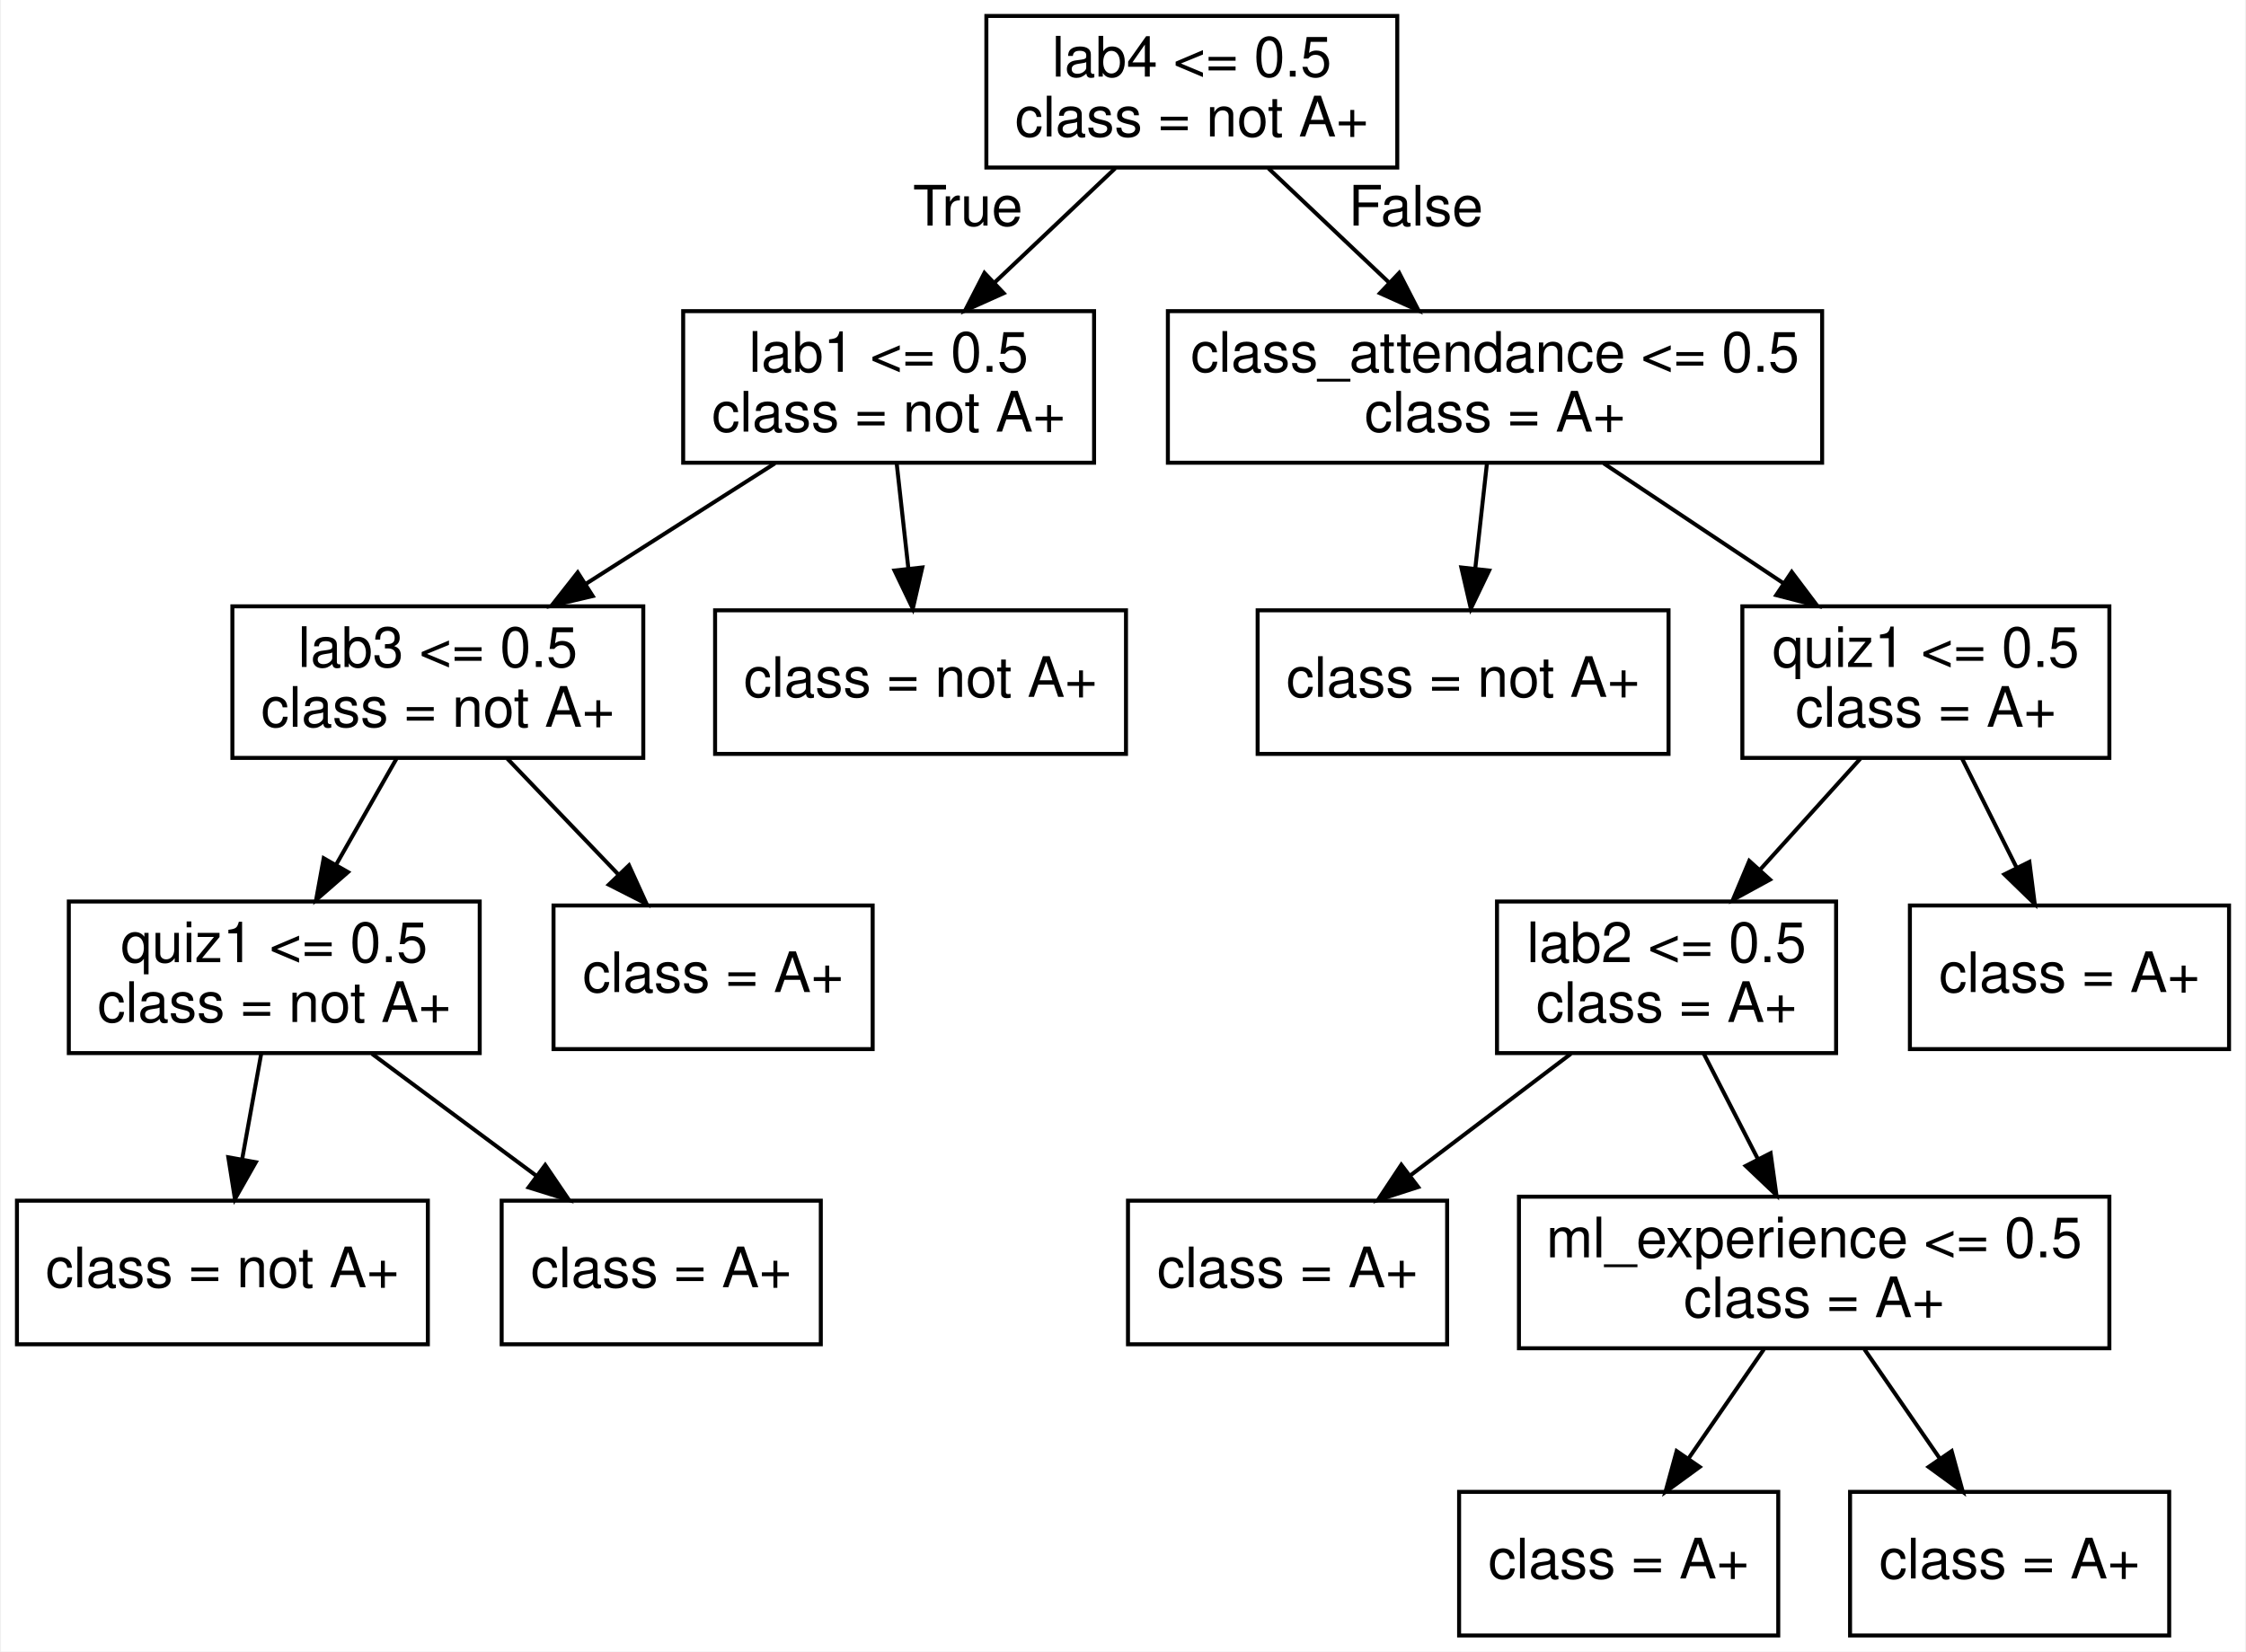
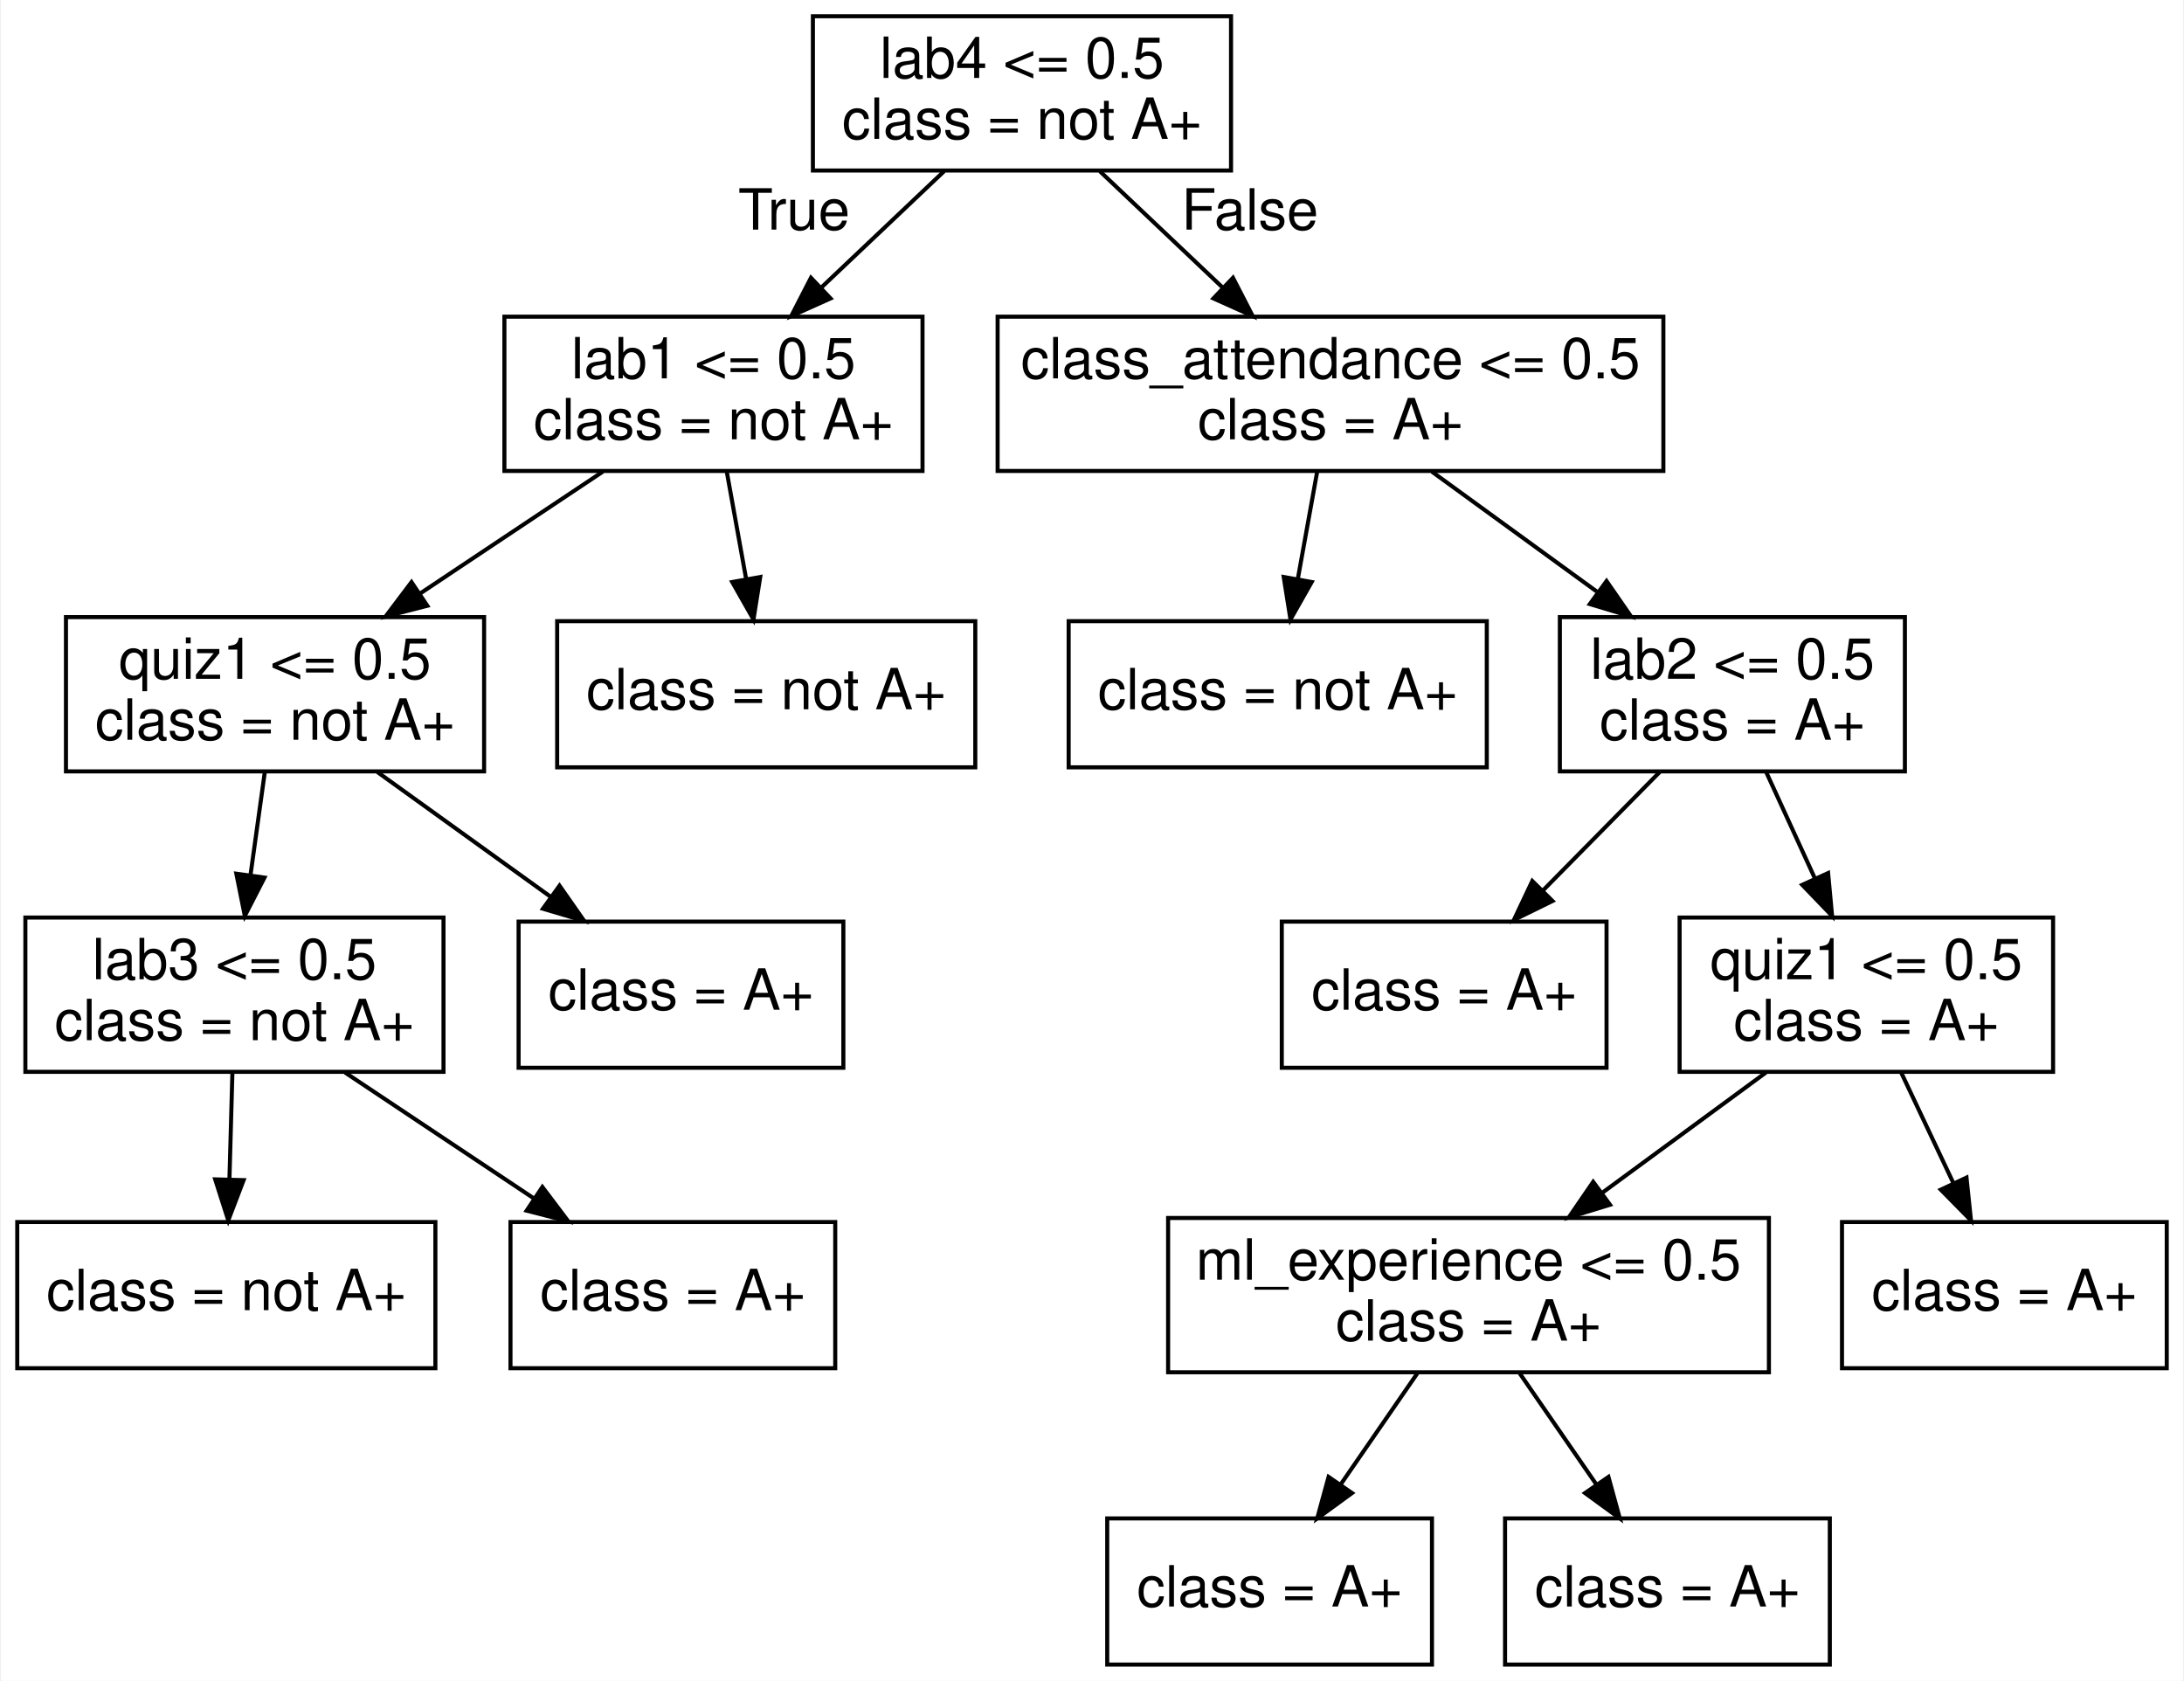
- <svg xmlns="http://www.w3.org/2000/svg" width="563pt" height="414pt" viewBox="0.00 0.00 562.50 414.00">
+ <svg xmlns="http://www.w3.org/2000/svg" width="538pt" height="414pt" viewBox="0.00 0.00 537.50 414.00">
  <g id="graph0" class="graph" transform="scale(1 1) rotate(0) translate(4 410)">
-     <polygon fill="white" stroke="none" points="-4,4 -4,-410 558.5,-410 558.5,4 -4,4" />
+     <polygon fill="white" stroke="none" points="-4,4 -4,-410 533.5,-410 533.5,4 -4,4" />
    <g id="node1" class="node">
-       <polygon fill="none" stroke="black" points="346,-406 243,-406 243,-368 346,-368 346,-406" />
-       <text text-anchor="middle" x="294.5" y="-390.8" font-family="Helvetica,sans-Serif" font-size="14.00">lab4 &lt;= 0.5</text>
-       <text text-anchor="middle" x="294.5" y="-375.8" font-family="Helvetica,sans-Serif" font-size="14.00">class = not A+</text>
+       <polygon fill="none" stroke="black" points="299,-406 196,-406 196,-368 299,-368 299,-406" />
+       <text text-anchor="middle" x="247.5" y="-390.8" font-family="Helvetica,sans-Serif" font-size="14.00">lab4 &lt;= 0.5</text>
+       <text text-anchor="middle" x="247.5" y="-375.8" font-family="Helvetica,sans-Serif" font-size="14.00">class = not A+</text>
    </g>
    <g id="node2" class="node">
-       <polygon fill="none" stroke="black" points="270,-332 167,-332 167,-294 270,-294 270,-332" />
-       <text text-anchor="middle" x="218.5" y="-316.8" font-family="Helvetica,sans-Serif" font-size="14.00">lab1 &lt;= 0.5</text>
-       <text text-anchor="middle" x="218.5" y="-301.8" font-family="Helvetica,sans-Serif" font-size="14.00">class = not A+</text>
+       <polygon fill="none" stroke="black" points="223,-332 120,-332 120,-294 223,-294 223,-332" />
+       <text text-anchor="middle" x="171.5" y="-316.8" font-family="Helvetica,sans-Serif" font-size="14.00">lab1 &lt;= 0.5</text>
+       <text text-anchor="middle" x="171.5" y="-301.8" font-family="Helvetica,sans-Serif" font-size="14.00">class = not A+</text>
    </g>
    <g id="edge1" class="edge">
-       <path fill="none" stroke="black" d="M275.32,-367.83C266.14,-359.13 255,-348.58 245.02,-339.13" />
-       <polygon fill="black" stroke="black" points="247.34,-336.5 237.67,-332.16 242.52,-341.58 247.34,-336.5" />
-       <text text-anchor="middle" x="238.35" y="-353.45" font-family="Helvetica,sans-Serif" font-size="14.00">True</text>
+       <path fill="none" stroke="black" d="M228.32,-367.83C219.14,-359.13 208,-348.58 198.02,-339.13" />
+       <polygon fill="black" stroke="black" points="200.34,-336.5 190.67,-332.16 195.52,-341.58 200.34,-336.5" />
+       <text text-anchor="middle" x="191.35" y="-353.45" font-family="Helvetica,sans-Serif" font-size="14.00">True</text>
    </g>
    <g id="node9" class="node">
-       <polygon fill="none" stroke="black" points="452.5,-332 288.5,-332 288.5,-294 452.5,-294 452.5,-332" />
-       <text text-anchor="middle" x="370.5" y="-316.8" font-family="Helvetica,sans-Serif" font-size="14.00">class_attendance &lt;= 0.5</text>
-       <text text-anchor="middle" x="370.5" y="-301.8" font-family="Helvetica,sans-Serif" font-size="14.00">class = A+</text>
+       <polygon fill="none" stroke="black" points="405.5,-332 241.5,-332 241.5,-294 405.5,-294 405.5,-332" />
+       <text text-anchor="middle" x="323.5" y="-316.8" font-family="Helvetica,sans-Serif" font-size="14.00">class_attendance &lt;= 0.5</text>
+       <text text-anchor="middle" x="323.5" y="-301.8" font-family="Helvetica,sans-Serif" font-size="14.00">class = A+</text>
    </g>
    <g id="edge8" class="edge">
-       <path fill="none" stroke="black" d="M313.68,-367.83C322.86,-359.13 334,-348.58 343.98,-339.13" />
-       <polygon fill="black" stroke="black" points="346.48,-341.58 351.33,-332.16 341.66,-336.5 346.48,-341.58" />
-       <text text-anchor="middle" x="350.65" y="-353.45" font-family="Helvetica,sans-Serif" font-size="14.00">False</text>
+       <path fill="none" stroke="black" d="M266.68,-367.83C275.86,-359.13 287,-348.58 296.98,-339.13" />
+       <polygon fill="black" stroke="black" points="299.48,-341.58 304.33,-332.16 294.66,-336.5 299.48,-341.58" />
+       <text text-anchor="middle" x="303.65" y="-353.45" font-family="Helvetica,sans-Serif" font-size="14.00">False</text>
    </g>
    <g id="node3" class="node">
-       <polygon fill="none" stroke="black" points="157,-258 54,-258 54,-220 157,-220 157,-258" />
-       <text text-anchor="middle" x="105.5" y="-242.8" font-family="Helvetica,sans-Serif" font-size="14.00">lab3 &lt;= 0.5</text>
-       <text text-anchor="middle" x="105.5" y="-227.8" font-family="Helvetica,sans-Serif" font-size="14.00">class = not A+</text>
+       <polygon fill="none" stroke="black" points="115,-258 12,-258 12,-220 115,-220 115,-258" />
+       <text text-anchor="middle" x="63.5" y="-242.8" font-family="Helvetica,sans-Serif" font-size="14.00">quiz1 &lt;= 0.5</text>
+       <text text-anchor="middle" x="63.5" y="-227.8" font-family="Helvetica,sans-Serif" font-size="14.00">class = not A+</text>
    </g>
    <g id="edge2" class="edge">
-       <path fill="none" stroke="black" d="M189.99,-293.83C175.67,-284.71 158.14,-273.54 142.77,-263.74" />
-       <polygon fill="black" stroke="black" points="144.32,-260.58 134.01,-258.16 140.56,-266.49 144.32,-260.58" />
+       <path fill="none" stroke="black" d="M144.25,-293.83C130.56,-284.71 113.81,-273.54 99.12,-263.74" />
+       <polygon fill="black" stroke="black" points="101.01,-260.8 90.74,-258.16 97.12,-266.62 101.01,-260.8" />
    </g>
    <g id="node8" class="node">
-       <polygon fill="none" stroke="black" points="278,-257 175,-257 175,-221 278,-221 278,-257" />
-       <text text-anchor="middle" x="226.5" y="-235.3" font-family="Helvetica,sans-Serif" font-size="14.00">class = not A+</text>
+       <polygon fill="none" stroke="black" points="236,-257 133,-257 133,-221 236,-221 236,-257" />
+       <text text-anchor="middle" x="184.5" y="-235.3" font-family="Helvetica,sans-Serif" font-size="14.00">class = not A+</text>
    </g>
    <g id="edge7" class="edge">
-       <path fill="none" stroke="black" d="M220.52,-293.83C221.4,-285.89 222.45,-276.41 223.43,-267.63" />
-       <polygon fill="black" stroke="black" points="226.94,-267.74 224.56,-257.42 219.98,-266.97 226.94,-267.74" />
+       <path fill="none" stroke="black" d="M174.78,-293.83C176.23,-285.81 177.96,-276.2 179.56,-267.34" />
+       <polygon fill="black" stroke="black" points="183.02,-267.88 181.36,-257.42 176.13,-266.64 183.02,-267.88" />
    </g>
    <g id="node4" class="node">
-       <polygon fill="none" stroke="black" points="116,-184 13,-184 13,-146 116,-146 116,-184" />
-       <text text-anchor="middle" x="64.5" y="-168.8" font-family="Helvetica,sans-Serif" font-size="14.00">quiz1 &lt;= 0.5</text>
-       <text text-anchor="middle" x="64.5" y="-153.8" font-family="Helvetica,sans-Serif" font-size="14.00">class = not A+</text>
+       <polygon fill="none" stroke="black" points="105,-184 2,-184 2,-146 105,-146 105,-184" />
+       <text text-anchor="middle" x="53.5" y="-168.8" font-family="Helvetica,sans-Serif" font-size="14.00">lab3 &lt;= 0.5</text>
+       <text text-anchor="middle" x="53.5" y="-153.8" font-family="Helvetica,sans-Serif" font-size="14.00">class = not A+</text>
    </g>
    <g id="edge3" class="edge">
-       <path fill="none" stroke="black" d="M95.15,-219.83C90.58,-211.79 85.09,-202.17 80.04,-193.29" />
-       <polygon fill="black" stroke="black" points="82.98,-191.37 74.99,-184.41 76.89,-194.84 82.98,-191.37" />
+       <path fill="none" stroke="black" d="M60.98,-219.83C59.91,-212.13 58.64,-202.97 57.45,-194.42" />
+       <polygon fill="black" stroke="black" points="60.9,-193.84 56.06,-184.41 53.97,-194.8 60.9,-193.84" />
    </g>
    <g id="node7" class="node">
-       <polygon fill="none" stroke="black" points="214.5,-183 134.5,-183 134.5,-147 214.5,-147 214.5,-183" />
-       <text text-anchor="middle" x="174.5" y="-161.3" font-family="Helvetica,sans-Serif" font-size="14.00">class = A+</text>
+       <polygon fill="none" stroke="black" points="203.5,-183 123.5,-183 123.5,-147 203.5,-147 203.5,-183" />
+       <text text-anchor="middle" x="163.5" y="-161.3" font-family="Helvetica,sans-Serif" font-size="14.00">class = A+</text>
    </g>
    <g id="edge6" class="edge">
-       <path fill="none" stroke="black" d="M122.91,-219.83C131.35,-211.02 141.62,-200.31 150.77,-190.76" />
-       <polygon fill="black" stroke="black" points="153.42,-193.06 157.81,-183.42 148.36,-188.22 153.42,-193.06" />
+       <path fill="none" stroke="black" d="M88.73,-219.83C101.67,-210.52 117.57,-199.07 131.37,-189.13" />
+       <polygon fill="black" stroke="black" points="133.58,-191.85 139.65,-183.17 129.49,-186.17 133.58,-191.85" />
    </g>
    <g id="node5" class="node">
      <polygon fill="none" stroke="black" points="103,-109 0,-109 0,-73 103,-73 103,-109" />
      <text text-anchor="middle" x="51.5" y="-87.3" font-family="Helvetica,sans-Serif" font-size="14.00">class = not A+</text>
    </g>
    <g id="edge4" class="edge">
-       <path fill="none" stroke="black" d="M61.22,-145.83C59.77,-137.81 58.04,-128.2 56.44,-119.34" />
-       <polygon fill="black" stroke="black" points="59.87,-118.64 54.64,-109.42 52.98,-119.88 59.87,-118.64" />
+       <path fill="none" stroke="black" d="M53,-145.83C52.77,-137.89 52.51,-128.41 52.27,-119.63" />
+       <polygon fill="black" stroke="black" points="55.76,-119.32 51.98,-109.42 48.76,-119.51 55.76,-119.32" />
    </g>
    <g id="node6" class="node">
      <polygon fill="none" stroke="black" points="201.5,-109 121.5,-109 121.5,-73 201.5,-73 201.5,-109" />
      <text text-anchor="middle" x="161.5" y="-87.3" font-family="Helvetica,sans-Serif" font-size="14.00">class = A+</text>
    </g>
    <g id="edge5" class="edge">
-       <path fill="none" stroke="black" d="M88.98,-145.83C101.53,-136.52 116.95,-125.07 130.34,-115.13" />
-       <polygon fill="black" stroke="black" points="132.42,-117.94 138.37,-109.17 128.25,-112.32 132.42,-117.94" />
+       <path fill="none" stroke="black" d="M80.75,-145.83C94.86,-136.43 112.22,-124.86 127.22,-114.85" />
+       <polygon fill="black" stroke="black" points="129.36,-117.63 135.74,-109.17 125.48,-111.81 129.36,-117.63" />
    </g>
    <g id="node10" class="node">
-       <polygon fill="none" stroke="black" points="414,-257 311,-257 311,-221 414,-221 414,-257" />
-       <text text-anchor="middle" x="362.5" y="-235.3" font-family="Helvetica,sans-Serif" font-size="14.00">class = not A+</text>
+       <polygon fill="none" stroke="black" points="362,-257 259,-257 259,-221 362,-221 362,-257" />
+       <text text-anchor="middle" x="310.5" y="-235.3" font-family="Helvetica,sans-Serif" font-size="14.00">class = not A+</text>
    </g>
    <g id="edge9" class="edge">
-       <path fill="none" stroke="black" d="M368.48,-293.83C367.6,-285.89 366.55,-276.41 365.57,-267.63" />
-       <polygon fill="black" stroke="black" points="369.02,-266.97 364.44,-257.42 362.06,-267.74 369.02,-266.97" />
+       <path fill="none" stroke="black" d="M320.22,-293.83C318.77,-285.81 317.04,-276.2 315.44,-267.34" />
+       <polygon fill="black" stroke="black" points="318.87,-266.64 313.64,-257.42 311.98,-267.88 318.87,-266.64" />
    </g>
    <g id="node11" class="node">
-       <polygon fill="none" stroke="black" points="524.5,-258 432.5,-258 432.5,-220 524.5,-220 524.5,-258" />
-       <text text-anchor="middle" x="478.5" y="-242.8" font-family="Helvetica,sans-Serif" font-size="14.00">quiz1 &lt;= 0.5</text>
-       <text text-anchor="middle" x="478.5" y="-227.8" font-family="Helvetica,sans-Serif" font-size="14.00">class = A+</text>
+       <polygon fill="none" stroke="black" points="465,-258 380,-258 380,-220 465,-220 465,-258" />
+       <text text-anchor="middle" x="422.5" y="-242.8" font-family="Helvetica,sans-Serif" font-size="14.00">lab2 &lt;= 0.5</text>
+       <text text-anchor="middle" x="422.5" y="-227.8" font-family="Helvetica,sans-Serif" font-size="14.00">class = A+</text>
    </g>
    <g id="edge10" class="edge">
-       <path fill="none" stroke="black" d="M397.75,-293.83C411.44,-284.71 428.19,-273.54 442.88,-263.74" />
-       <polygon fill="black" stroke="black" points="444.88,-266.62 451.26,-258.16 440.99,-260.8 444.88,-266.62" />
+       <path fill="none" stroke="black" d="M348.48,-293.83C360.79,-284.88 375.81,-273.96 389.09,-264.3" />
+       <polygon fill="black" stroke="black" points="391.5,-266.88 397.53,-258.16 387.38,-261.21 391.5,-266.88" />
    </g>
    <g id="node12" class="node">
-       <polygon fill="none" stroke="black" points="456,-184 371,-184 371,-146 456,-146 456,-184" />
-       <text text-anchor="middle" x="413.5" y="-168.8" font-family="Helvetica,sans-Serif" font-size="14.00">lab2 &lt;= 0.5</text>
-       <text text-anchor="middle" x="413.5" y="-153.8" font-family="Helvetica,sans-Serif" font-size="14.00">class = A+</text>
+       <polygon fill="none" stroke="black" points="391.5,-183 311.5,-183 311.5,-147 391.5,-147 391.5,-183" />
+       <text text-anchor="middle" x="351.5" y="-161.3" font-family="Helvetica,sans-Serif" font-size="14.00">class = A+</text>
    </g>
    <g id="edge11" class="edge">
-       <path fill="none" stroke="black" d="M462.1,-219.83C454.46,-211.37 445.23,-201.15 436.88,-191.9" />
-       <polygon fill="black" stroke="black" points="439.42,-189.49 430.12,-184.41 434.23,-194.18 439.42,-189.49" />
+       <path fill="none" stroke="black" d="M404.58,-219.83C395.9,-211.02 385.33,-200.31 375.92,-190.76" />
+       <polygon fill="black" stroke="black" points="378.19,-188.08 368.68,-183.42 373.21,-193 378.19,-188.08" />
+     </g>
+     <g id="node13" class="node">
+       <polygon fill="none" stroke="black" points="501.5,-184 409.5,-184 409.5,-146 501.5,-146 501.5,-184" />
+       <text text-anchor="middle" x="455.5" y="-168.8" font-family="Helvetica,sans-Serif" font-size="14.00">quiz1 &lt;= 0.5</text>
+       <text text-anchor="middle" x="455.5" y="-153.8" font-family="Helvetica,sans-Serif" font-size="14.00">class = A+</text>
+     </g>
+     <g id="edge12" class="edge">
+       <path fill="none" stroke="black" d="M430.83,-219.83C434.47,-211.88 438.83,-202.37 442.86,-193.57" />
+       <polygon fill="black" stroke="black" points="446.08,-194.96 447.06,-184.41 439.71,-192.05 446.08,-194.96" />
+     </g>
+     <g id="node14" class="node">
+       <polygon fill="none" stroke="black" points="431.5,-110 283.5,-110 283.5,-72 431.5,-72 431.5,-110" />
+       <text text-anchor="middle" x="357.5" y="-94.8" font-family="Helvetica,sans-Serif" font-size="14.00">ml_experience &lt;= 0.5</text>
+       <text text-anchor="middle" x="357.5" y="-79.8" font-family="Helvetica,sans-Serif" font-size="14.00">class = A+</text>
+     </g>
+     <g id="edge13" class="edge">
+       <path fill="none" stroke="black" d="M430.77,-145.83C418.58,-136.88 403.72,-125.96 390.57,-116.3" />
+       <polygon fill="black" stroke="black" points="392.35,-113.26 382.22,-110.16 388.21,-118.9 392.35,-113.26" />
    </g>
    <g id="node17" class="node">
-       <polygon fill="none" stroke="black" points="554.5,-183 474.5,-183 474.5,-147 554.5,-147 554.5,-183" />
-       <text text-anchor="middle" x="514.5" y="-161.3" font-family="Helvetica,sans-Serif" font-size="14.00">class = A+</text>
+       <polygon fill="none" stroke="black" points="529.5,-109 449.5,-109 449.5,-73 529.5,-73 529.5,-109" />
+       <text text-anchor="middle" x="489.5" y="-87.3" font-family="Helvetica,sans-Serif" font-size="14.00">class = A+</text>
    </g>
    <g id="edge16" class="edge">
-       <path fill="none" stroke="black" d="M487.58,-219.83C491.73,-211.55 496.71,-201.57 501.26,-192.47" />
-       <polygon fill="black" stroke="black" points="504.45,-193.93 505.79,-183.42 498.19,-190.8 504.45,-193.93" />
-     </g>
-     <g id="node13" class="node">
-       <polygon fill="none" stroke="black" points="358.5,-109 278.5,-109 278.5,-73 358.5,-73 358.5,-109" />
-       <text text-anchor="middle" x="318.5" y="-87.3" font-family="Helvetica,sans-Serif" font-size="14.00">class = A+</text>
-     </g>
-     <g id="edge12" class="edge">
-       <path fill="none" stroke="black" d="M389.53,-145.83C377.35,-136.6 362.42,-125.29 349.39,-115.41" />
-       <polygon fill="black" stroke="black" points="351.24,-112.42 341.16,-109.17 347.01,-118 351.24,-112.42" />
-     </g>
-     <g id="node14" class="node">
-       <polygon fill="none" stroke="black" points="524.5,-110 376.5,-110 376.5,-72 524.5,-72 524.5,-110" />
-       <text text-anchor="middle" x="450.5" y="-94.8" font-family="Helvetica,sans-Serif" font-size="14.00">ml_experience &lt;= 0.5</text>
-       <text text-anchor="middle" x="450.5" y="-79.8" font-family="Helvetica,sans-Serif" font-size="14.00">class = A+</text>
-     </g>
-     <g id="edge13" class="edge">
-       <path fill="none" stroke="black" d="M422.84,-145.83C426.92,-137.88 431.81,-128.37 436.33,-119.57" />
-       <polygon fill="black" stroke="black" points="439.58,-120.91 441.04,-110.41 433.35,-117.71 439.58,-120.91" />
+       <path fill="none" stroke="black" d="M464.08,-145.83C467.99,-137.55 472.7,-127.57 477,-118.47" />
+       <polygon fill="black" stroke="black" points="480.17,-119.95 481.27,-109.42 473.84,-116.97 480.17,-119.95" />
    </g>
    <g id="node15" class="node">
-       <polygon fill="none" stroke="black" points="441.5,-36 361.5,-36 361.5,0 441.5,0 441.5,-36" />
-       <text text-anchor="middle" x="401.5" y="-14.3" font-family="Helvetica,sans-Serif" font-size="14.00">class = A+</text>
+       <polygon fill="none" stroke="black" points="348.5,-36 268.5,-36 268.5,0 348.5,0 348.5,-36" />
+       <text text-anchor="middle" x="308.5" y="-14.3" font-family="Helvetica,sans-Serif" font-size="14.00">class = A+</text>
    </g>
    <g id="edge14" class="edge">
-       <path fill="none" stroke="black" d="M437.88,-71.72C432.12,-63.37 425.21,-53.35 418.96,-44.3" />
-       <polygon fill="black" stroke="black" points="421.8,-42.25 413.23,-36 416.03,-46.22 421.8,-42.25" />
+       <path fill="none" stroke="black" d="M344.88,-71.72C339.12,-63.37 332.21,-53.35 325.96,-44.3" />
+       <polygon fill="black" stroke="black" points="328.8,-42.25 320.23,-36 323.03,-46.22 328.8,-42.25" />
    </g>
    <g id="node16" class="node">
-       <polygon fill="none" stroke="black" points="539.5,-36 459.5,-36 459.5,0 539.5,0 539.5,-36" />
-       <text text-anchor="middle" x="499.5" y="-14.3" font-family="Helvetica,sans-Serif" font-size="14.00">class = A+</text>
+       <polygon fill="none" stroke="black" points="446.5,-36 366.5,-36 366.5,0 446.5,0 446.5,-36" />
+       <text text-anchor="middle" x="406.5" y="-14.3" font-family="Helvetica,sans-Serif" font-size="14.00">class = A+</text>
    </g>
    <g id="edge15" class="edge">
-       <path fill="none" stroke="black" d="M463.12,-71.72C468.88,-63.37 475.79,-53.35 482.04,-44.3" />
-       <polygon fill="black" stroke="black" points="484.97,-46.22 487.77,-36 479.2,-42.25 484.97,-46.22" />
+       <path fill="none" stroke="black" d="M370.12,-71.72C375.88,-63.37 382.79,-53.35 389.04,-44.3" />
+       <polygon fill="black" stroke="black" points="391.97,-46.22 394.77,-36 386.2,-42.25 391.97,-46.22" />
    </g>
  </g>
</svg>
